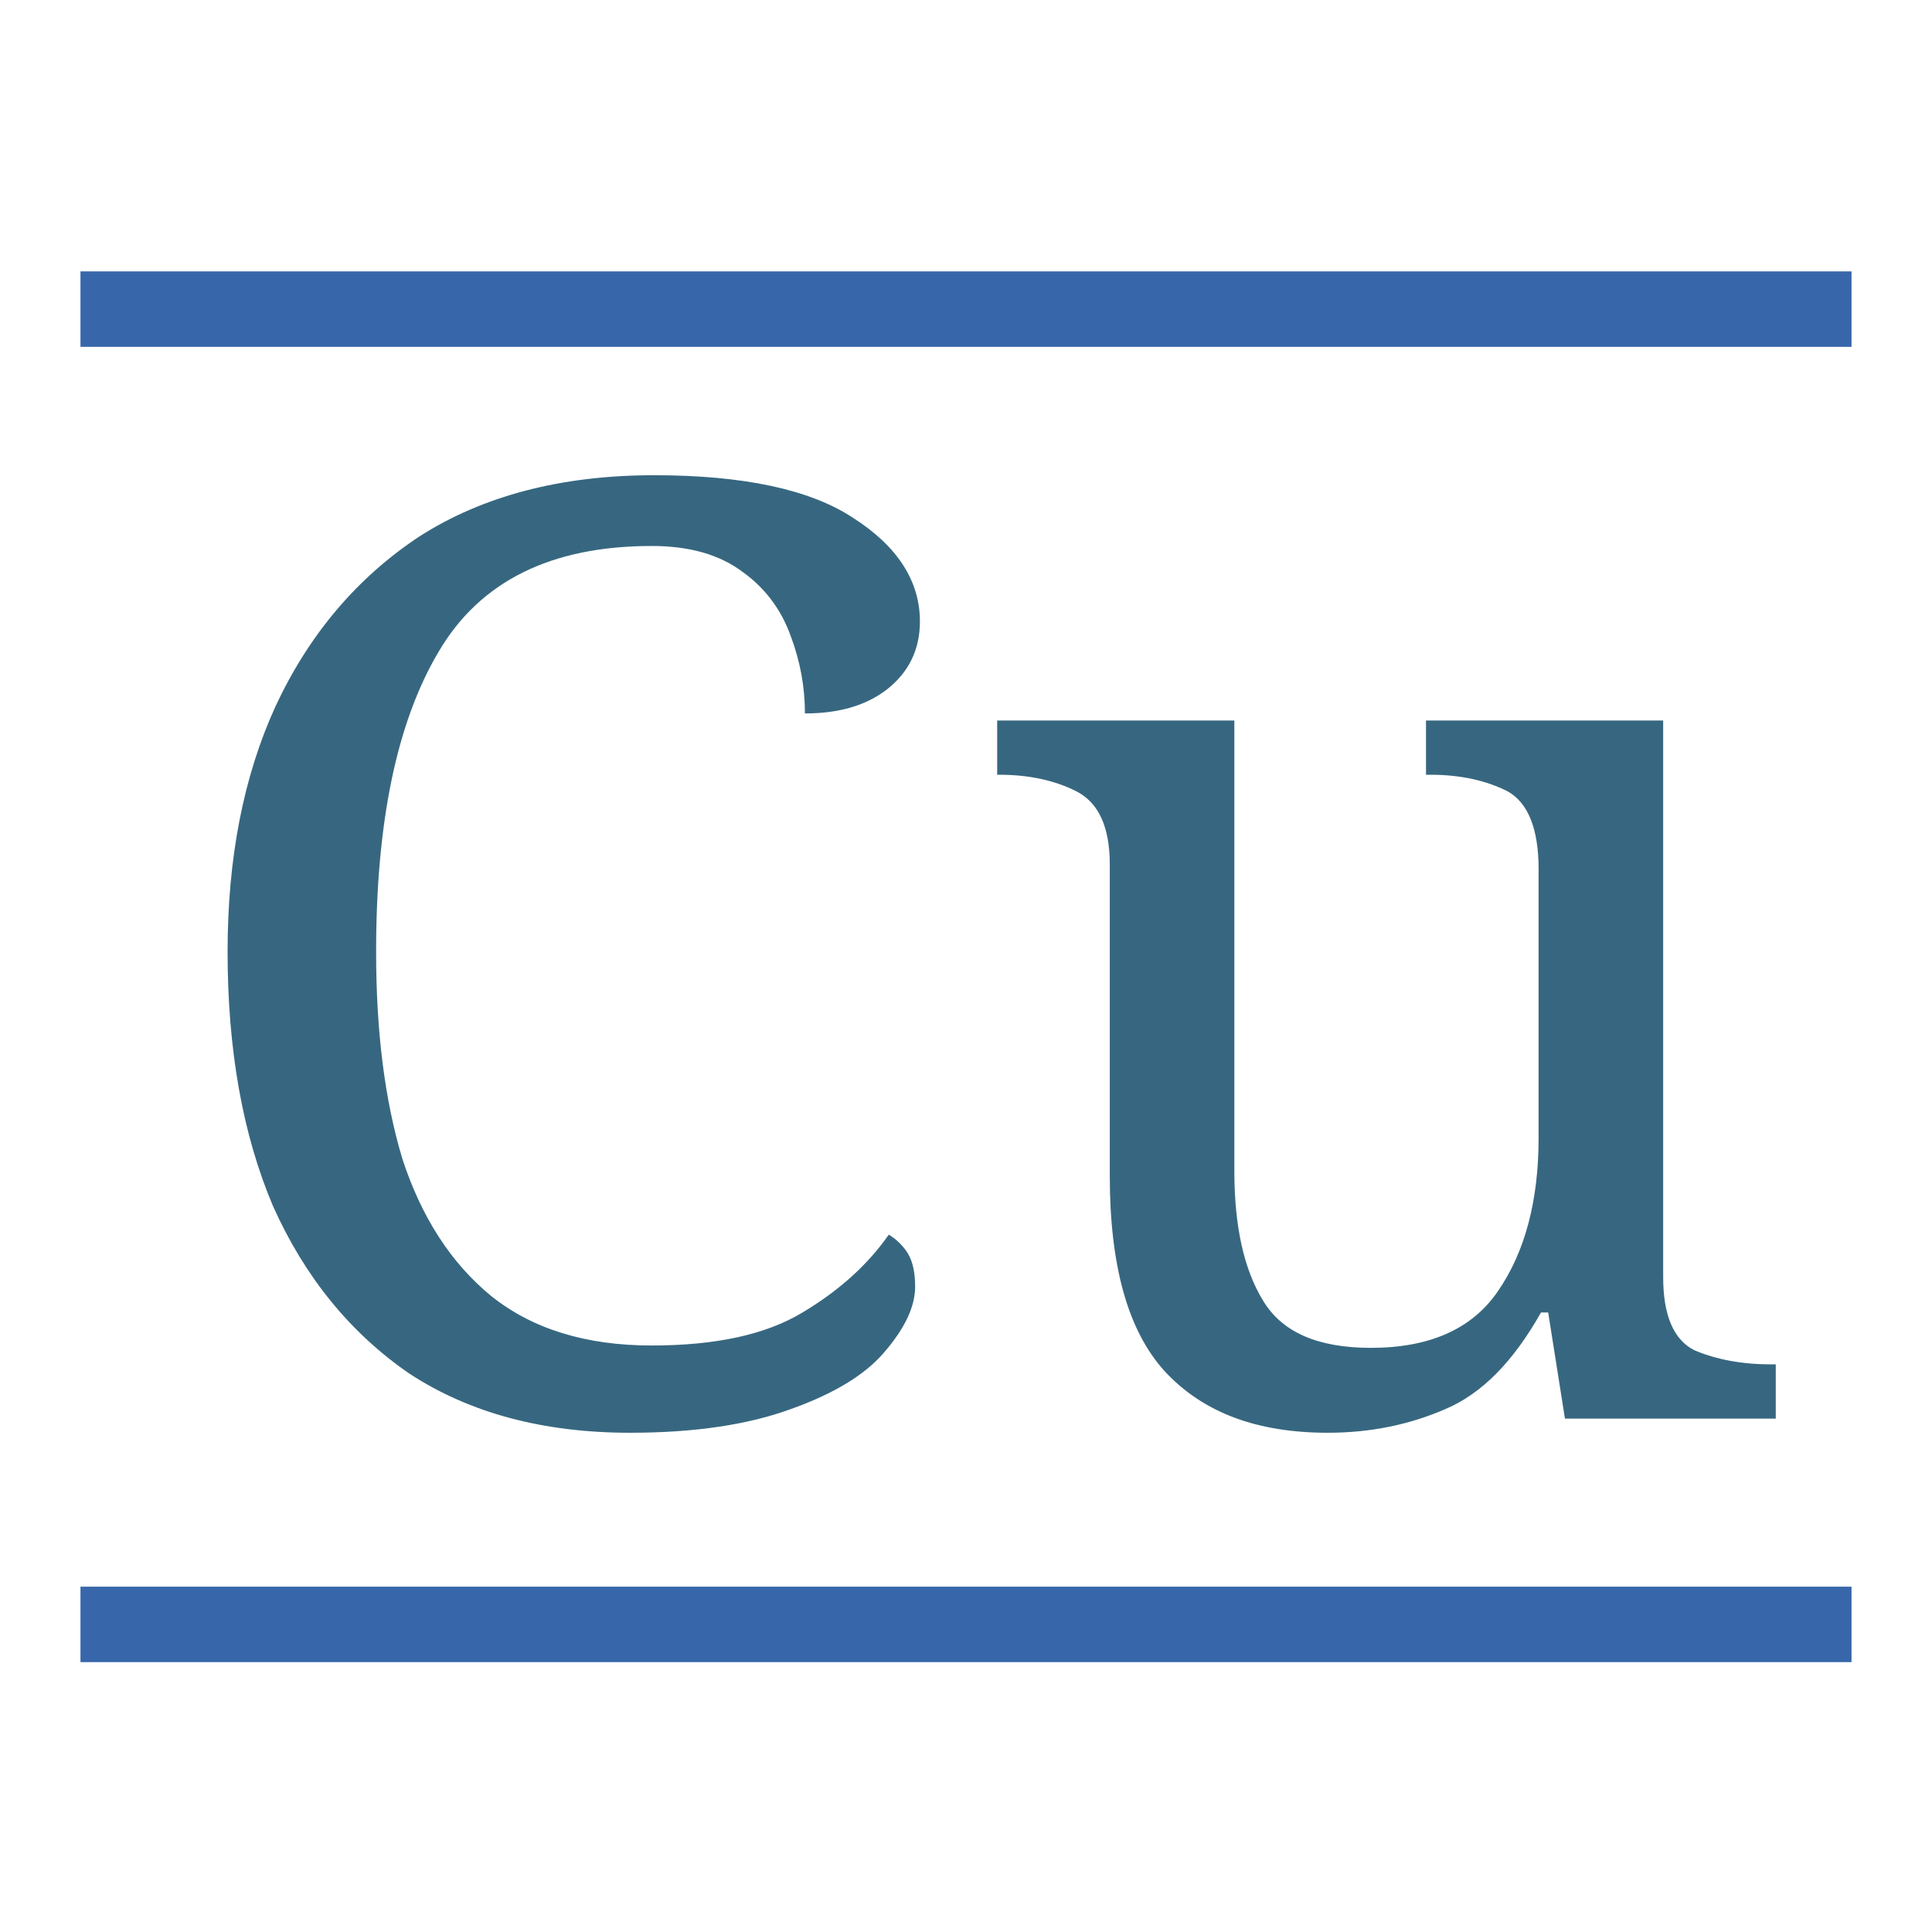
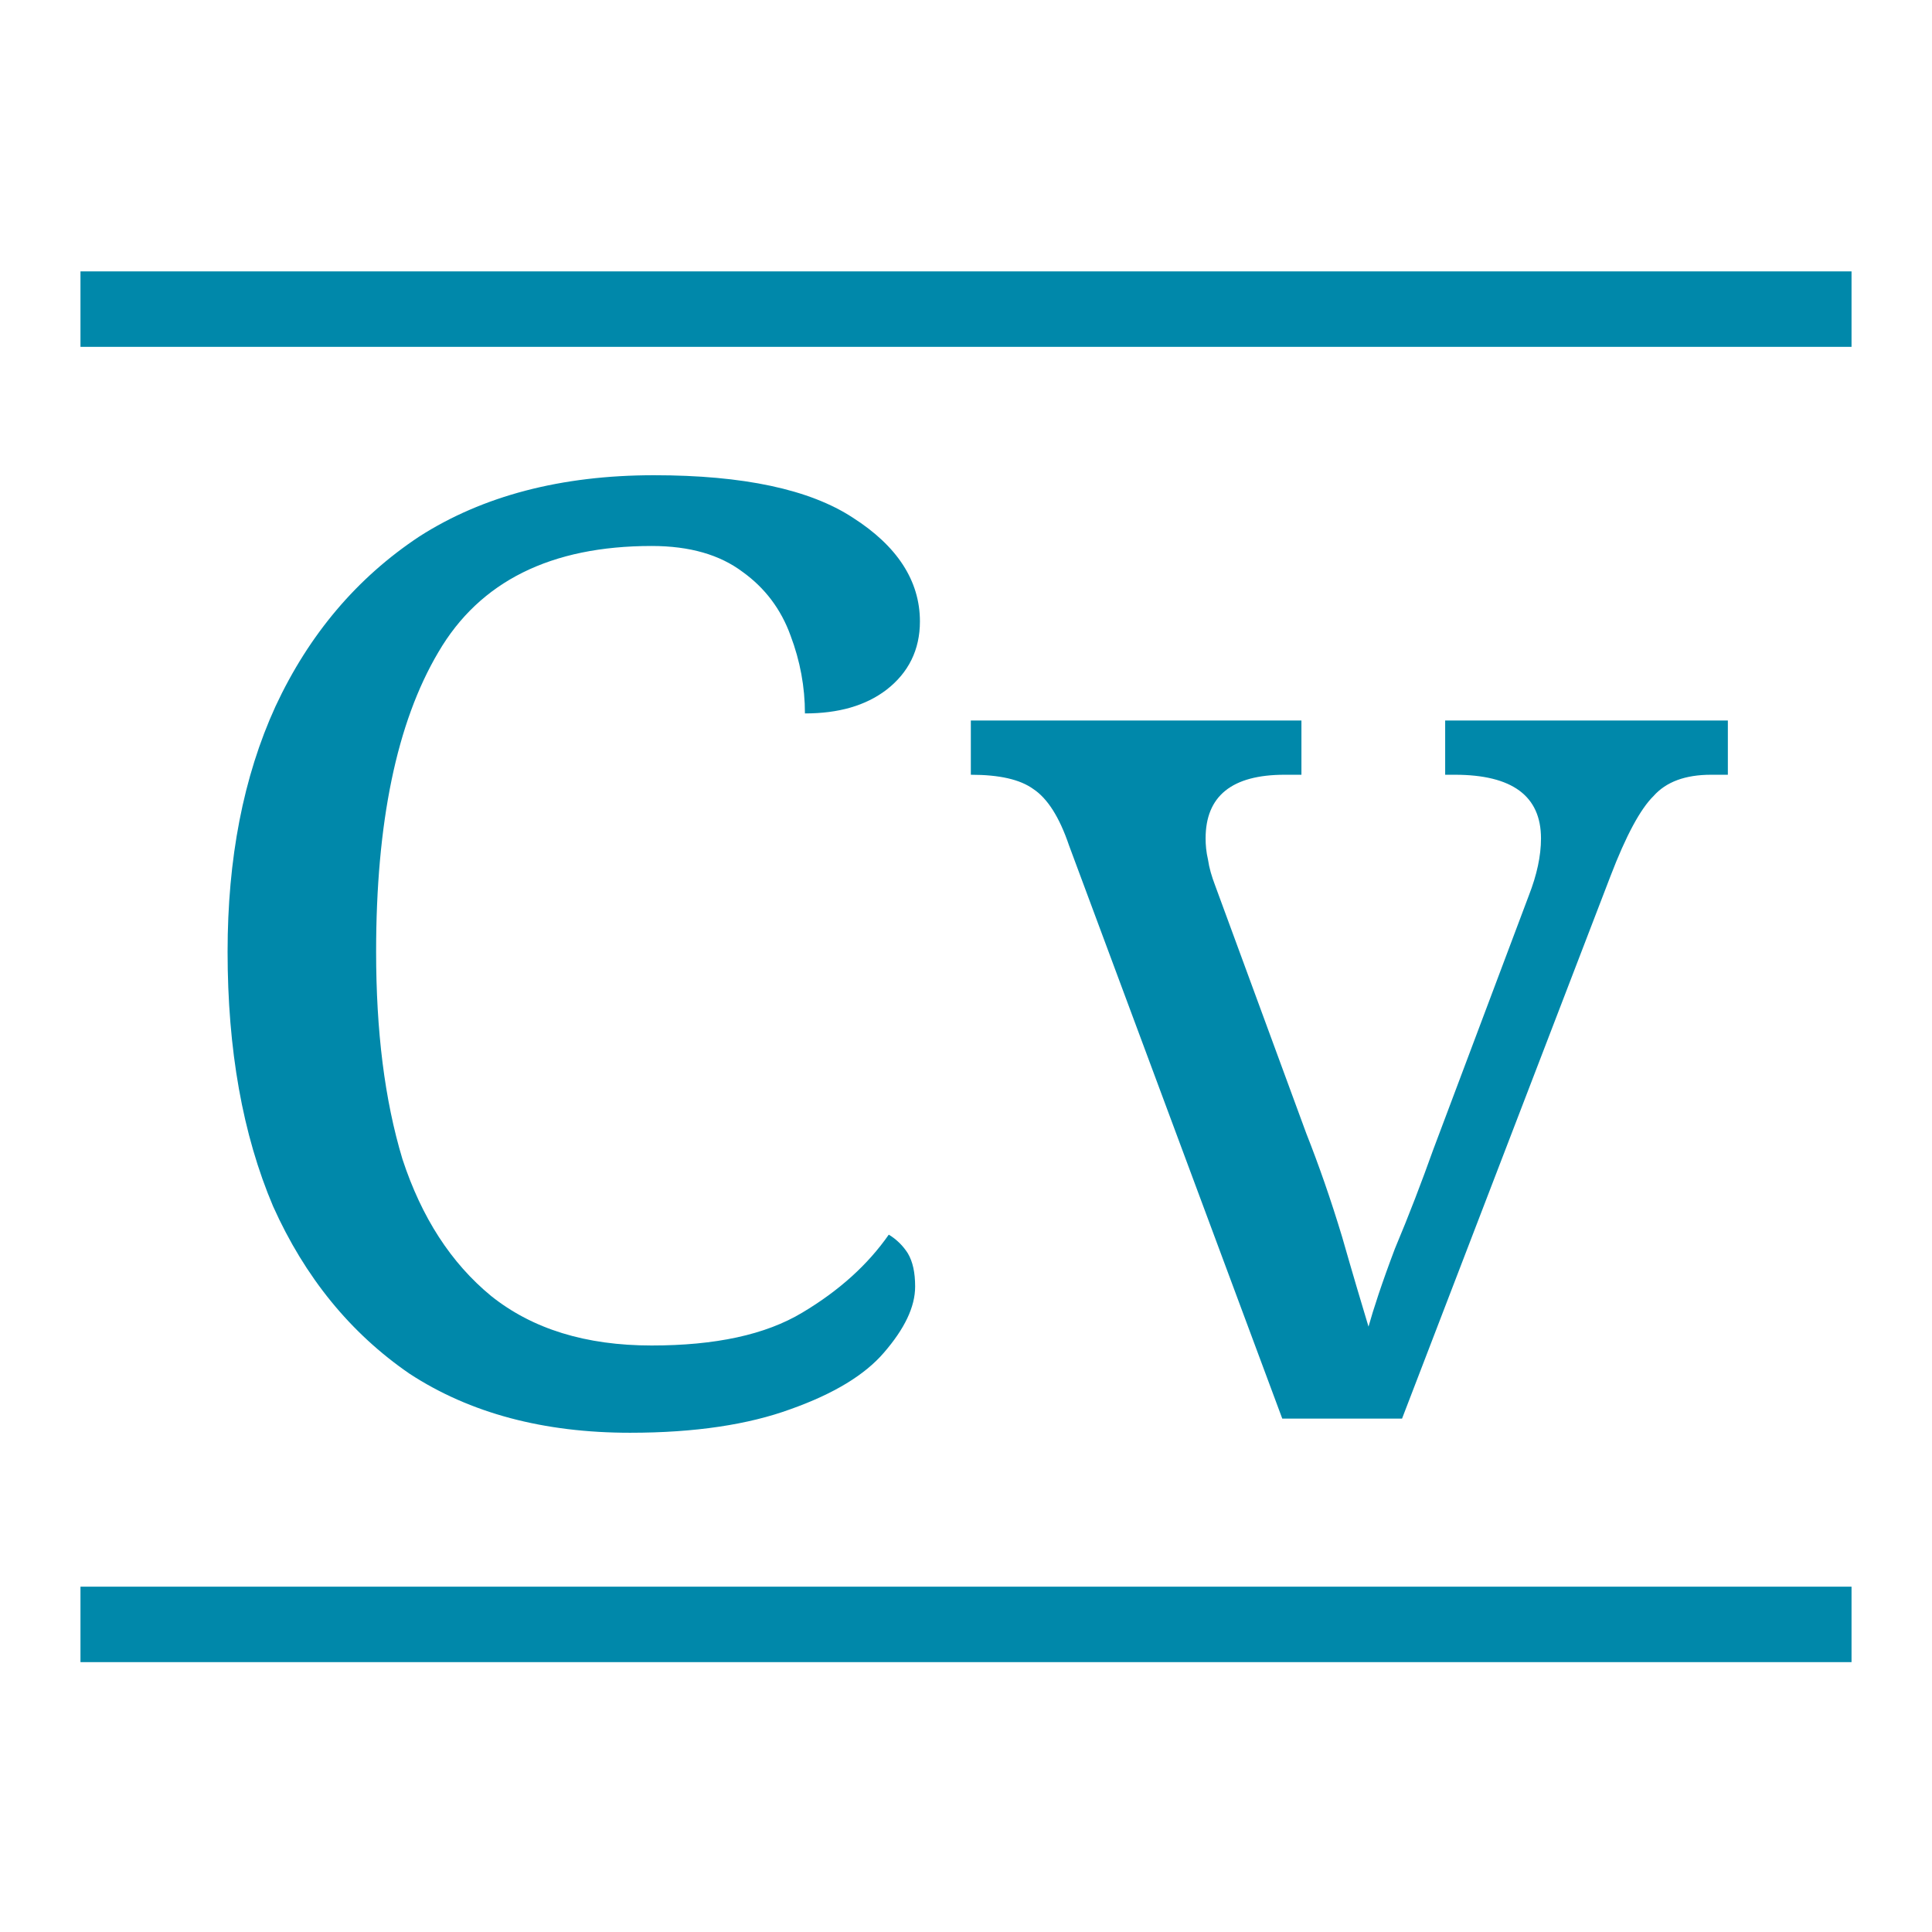
- <svg xmlns="http://www.w3.org/2000/svg" id="svg16" version="1.1" viewBox="0 0 12.7 12.7" height="48" width="48">
+ <svg xmlns="http://www.w3.org/2000/svg" width="48" height="48" viewBox="0 0 12.7 12.7" version="1.1" id="svg16">
  <defs id="defs10" />
  <g id="layer1">
-     <text transform="scale(1.007854,0.9922072)" id="text20" y="9.4" x="0.999" style="font-style:normal;font-variant:normal;font-weight:normal;font-stretch:normal;font-size:8.632px;line-height:1.25;font-family:Georgia;-inkscape-font-specification:'Georgia, Normal';font-variant-ligatures:normal;font-variant-caps:normal;font-variant-numeric:normal;font-variant-east-asian:normal;fill:#376780;fill-opacity:1;stroke:none;stroke-width:0.219;" xml:space="preserve">
-       <tspan style="font-style:normal;font-variant:normal;font-weight:normal;font-stretch:normal;font-size:8.632px;font-family:Georgia;-inkscape-font-specification:'Georgia, Normal';font-variant-ligatures:normal;font-variant-caps:normal;font-variant-numeric:normal;font-variant-east-asian:normal;stroke-width:0.219;fill:#376780;fill-opacity:1;" y="9.4" x="0.999" id="tspan18">Cu</tspan>
+     <text xml:space="preserve" style="font-style:normal;font-variant:normal;font-weight:normal;font-stretch:normal;font-size:8.632px;line-height:1.25;font-family:Georgia;-inkscape-font-specification:'Georgia, Normal';font-variant-ligatures:normal;font-variant-caps:normal;font-variant-numeric:normal;font-variant-east-asian:normal;fill:#0088aa;fill-opacity:1;stroke:none;stroke-width:0.219;" x="0.999" y="9.4" id="text20" transform="scale(1.007854,0.9922072)">
+       <tspan id="tspan18" x="0.999" y="9.4" style="font-style:normal;font-variant:normal;font-weight:normal;font-stretch:normal;font-size:8.632px;font-family:Georgia;-inkscape-font-specification:'Georgia, Normal';font-variant-ligatures:normal;font-variant-caps:normal;font-variant-numeric:normal;font-variant-east-asian:normal;fill:#0088aa;fill-opacity:1;stroke-width:0.219;">Cv</tspan>
    </text>
-     <rect id="rect22-7" width="11.642" height="0.496" x="0.529" y="10.43" style="stroke-width:0.281;fill:#3767aa;fill-opacity:1" />
-     <rect style="stroke-width:0.281;fill:#3767aa;fill-opacity:1" y="1.784" x="0.529" height="0.496" width="11.642" id="rect22-7-2" />
+     <rect style="stroke-width:0.281;fill:#0088aa;fill-opacity:1" y="10.43" x="0.529" height="0.496" width="11.642" id="rect22-7" />
+     <rect id="rect22-7-2" width="11.642" height="0.496" x="0.529" y="1.784" style="stroke-width:0.281;fill:#0088aa;fill-opacity:1" />
  </g>
</svg>
